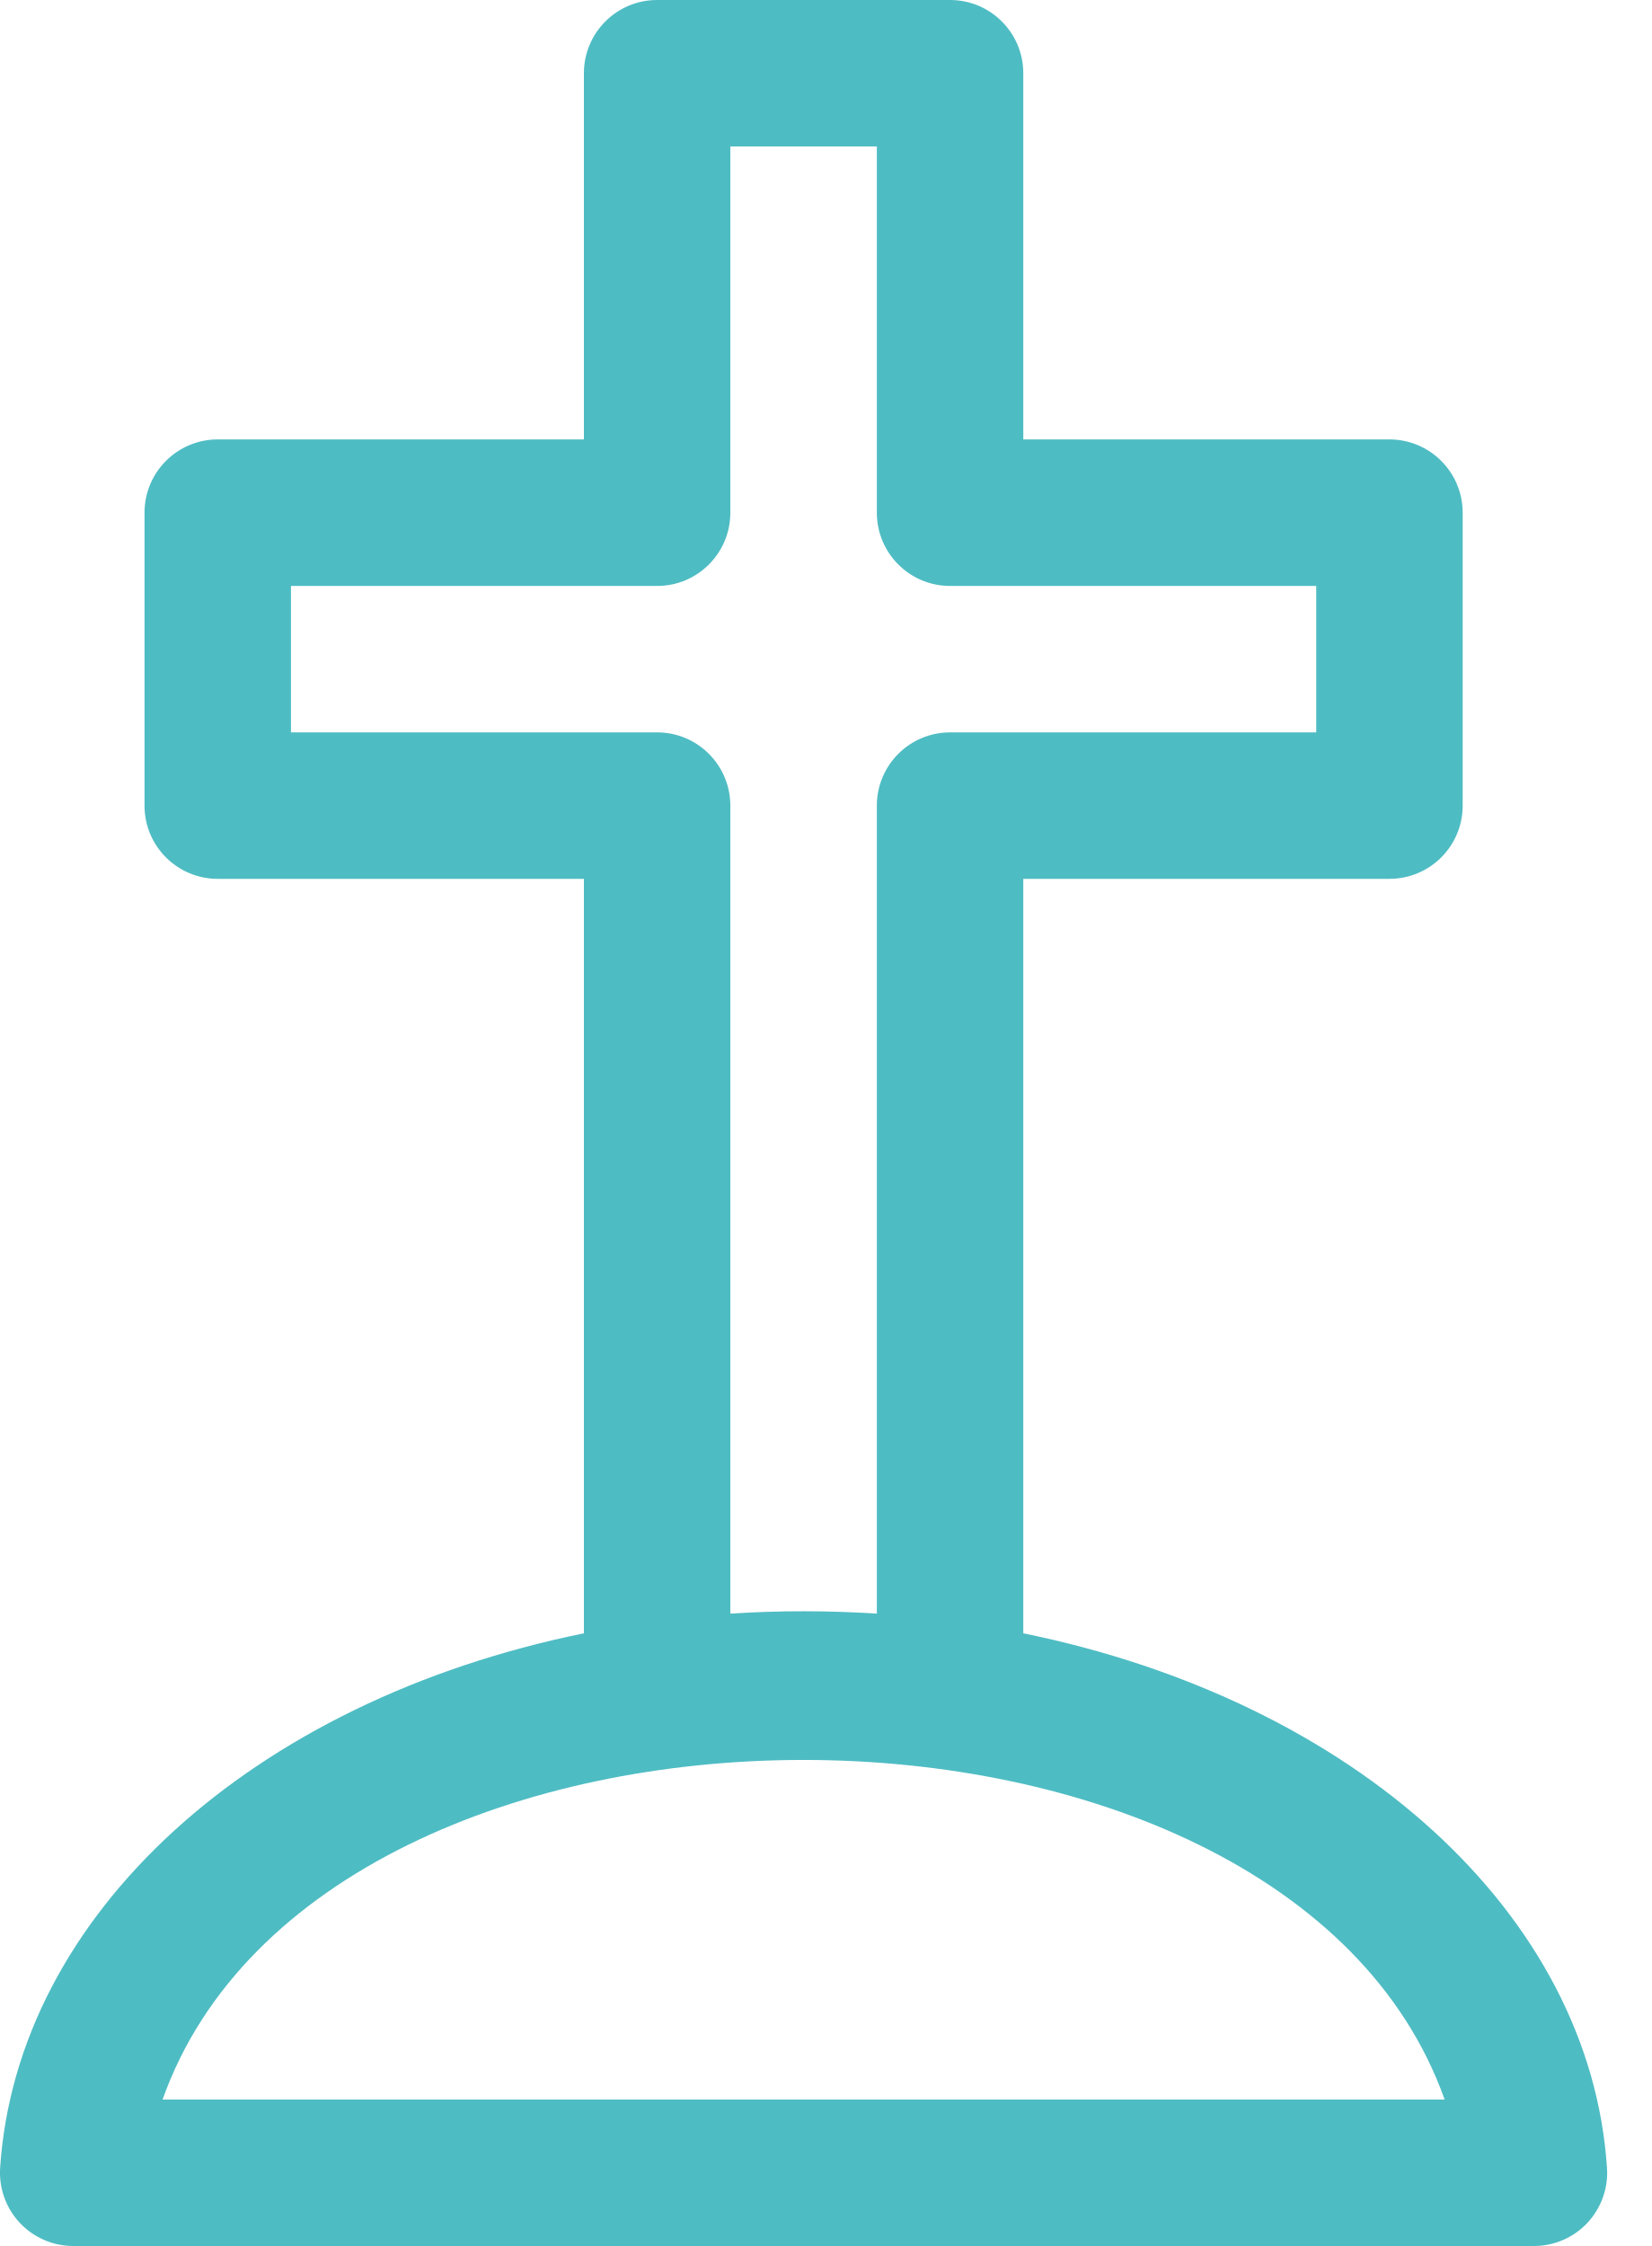
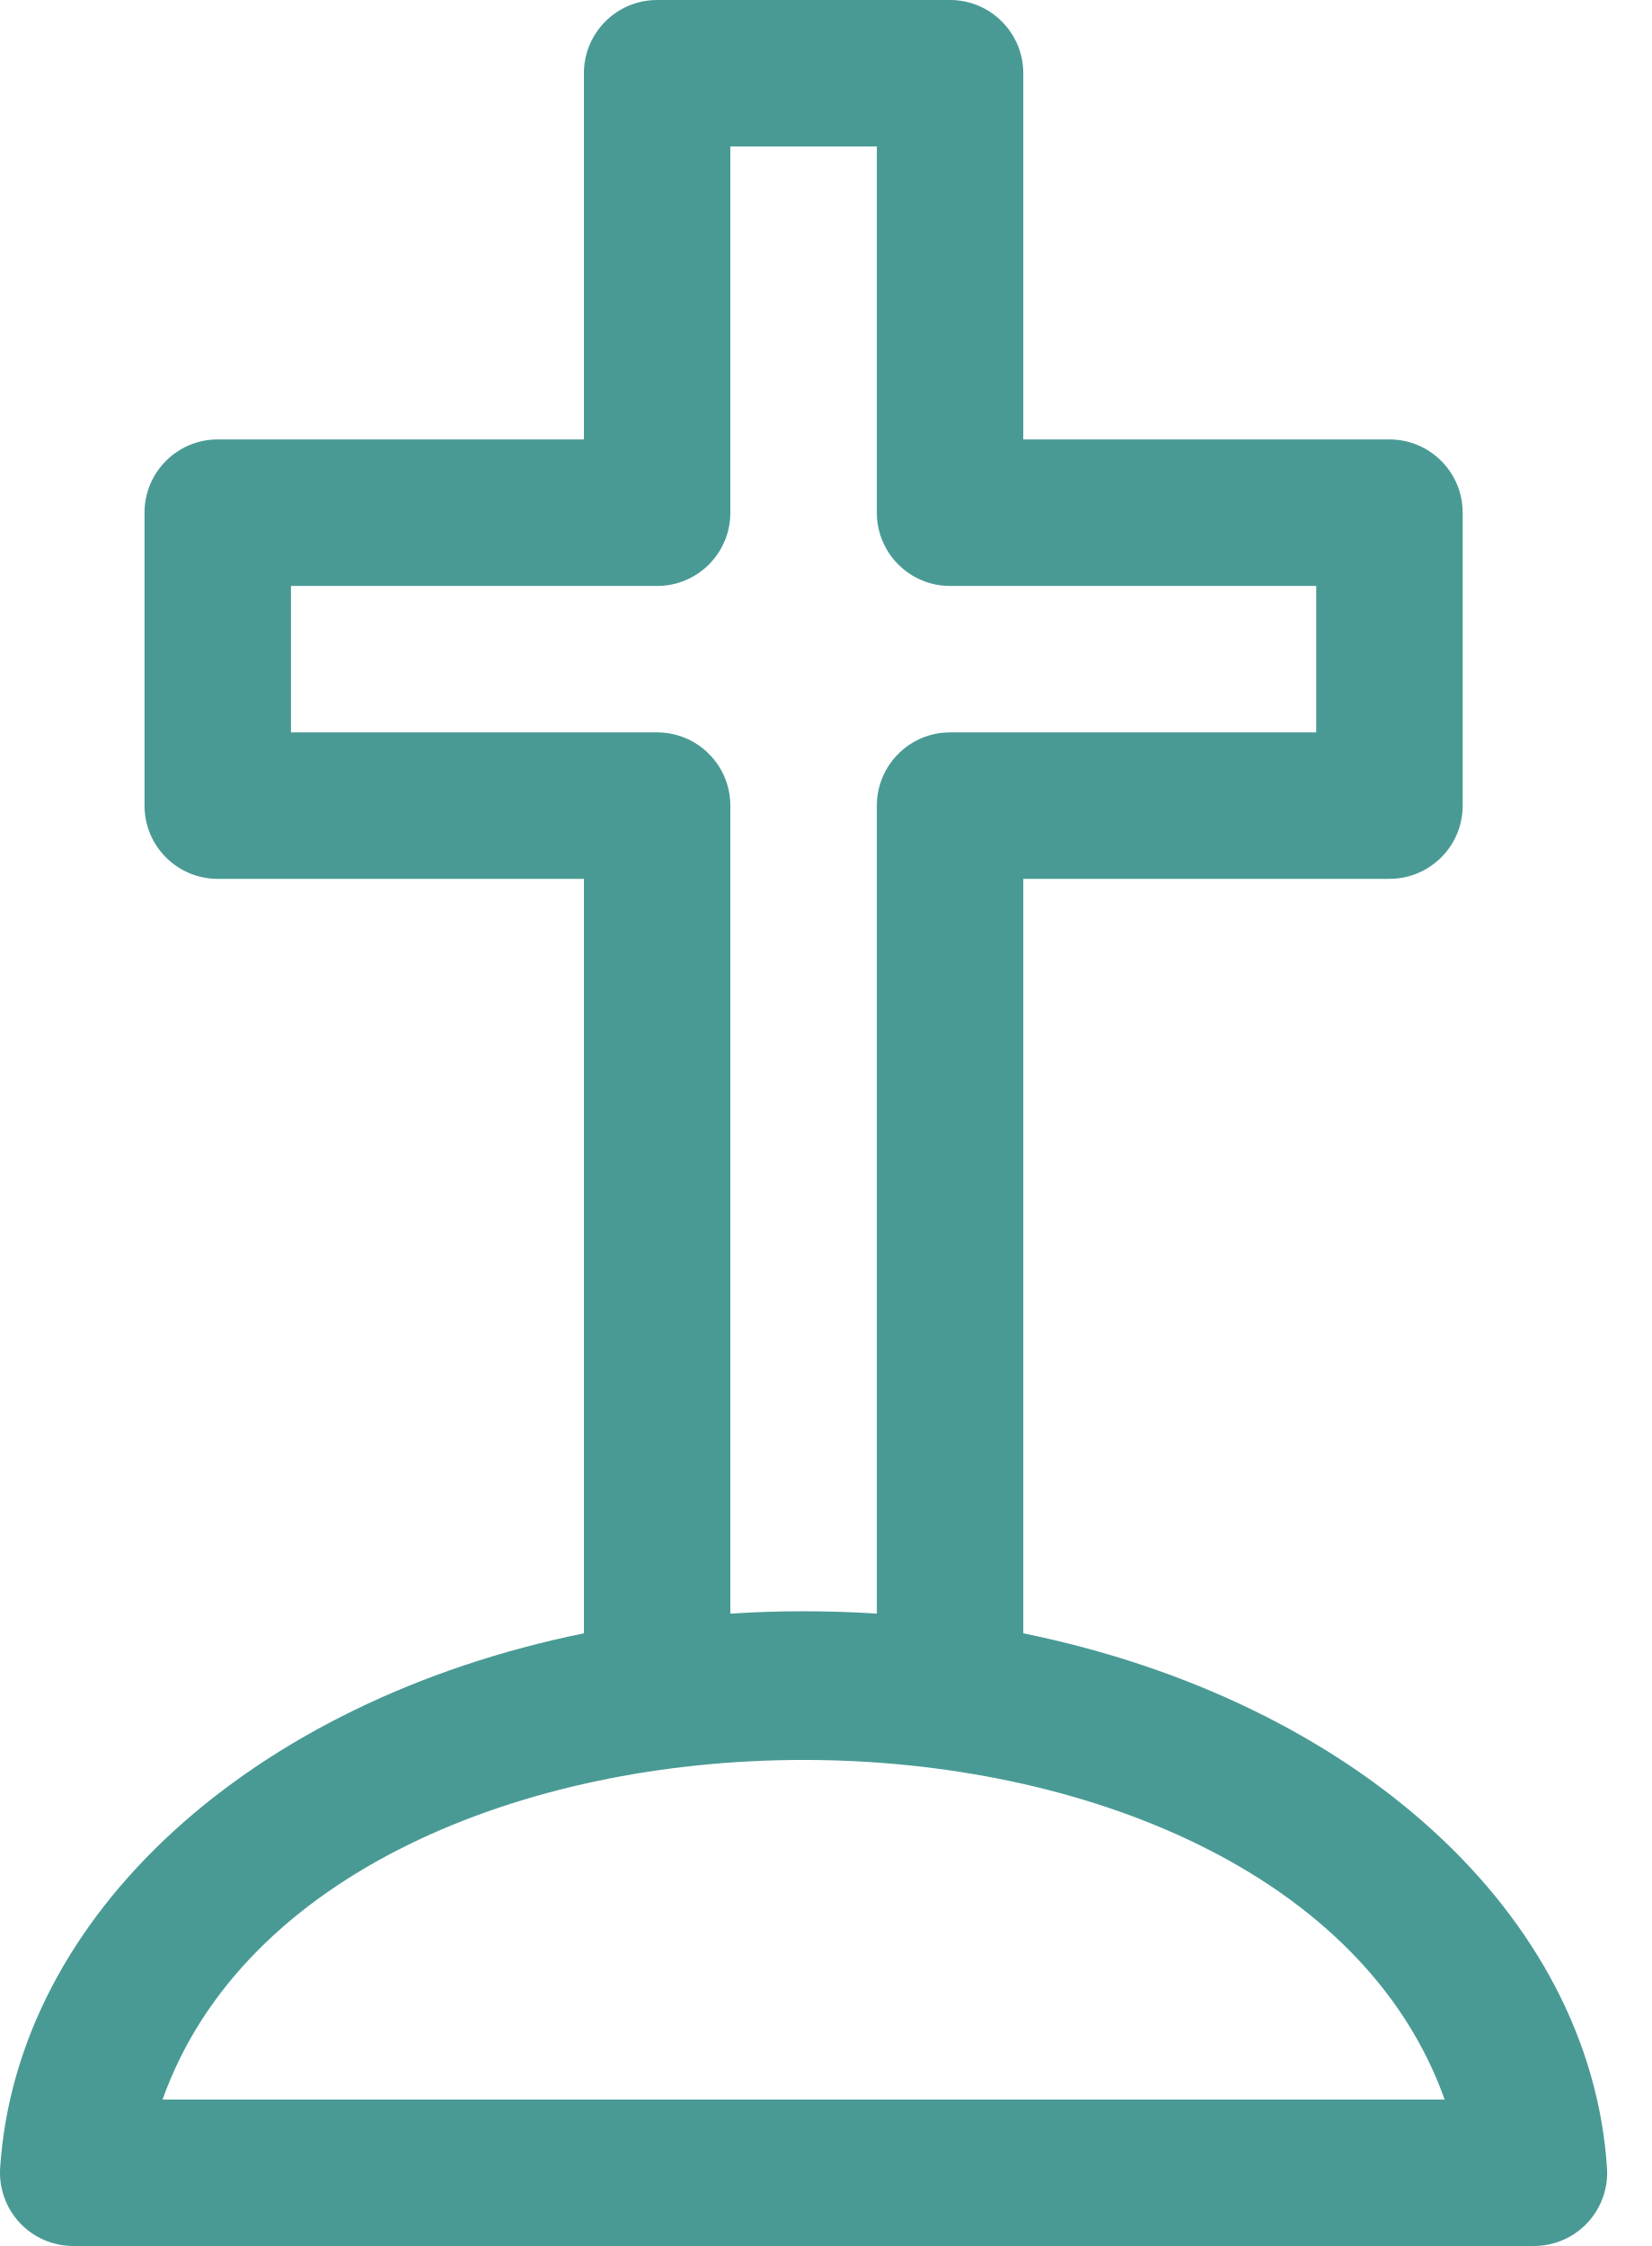
<svg xmlns="http://www.w3.org/2000/svg" width="25" height="34" viewBox="0 0 25 34" fill="none">
-   <path d="M24.329 32.818C24.077 28.984 20.518 25.75 15.492 24.725V13.304H21.035C21.648 13.304 22.144 12.808 22.144 12.196V7.761C22.144 7.149 21.648 6.652 21.035 6.652H15.492V1.109C15.492 0.497 14.996 0 14.383 0H9.948C9.336 0 8.84 0.497 8.84 1.109V6.652H3.296C2.684 6.652 2.188 7.149 2.188 7.761V12.196C2.188 12.808 2.684 13.304 3.296 13.304H8.84V24.725C3.814 25.75 0.255 28.984 0.002 32.818C-0.018 33.124 0.09 33.425 0.299 33.649C0.509 33.873 0.802 34 1.109 34H23.223C23.53 34 23.823 33.873 24.033 33.649C24.242 33.425 24.35 33.124 24.329 32.818ZM4.405 11.087V8.87H9.949C10.561 8.87 11.057 8.373 11.057 7.761V2.217H13.275V7.761C13.275 8.373 13.771 8.87 14.383 8.87H19.927V11.087H14.383C13.771 11.087 13.275 11.584 13.275 12.196V24.427C12.536 24.38 11.796 24.379 11.057 24.427V12.196C11.057 11.584 10.561 11.087 9.949 11.087H4.405V11.087ZM2.461 31.783C4.899 24.925 19.436 24.932 21.871 31.783H2.461Z" fill="#4EBCC3" />
+   <path d="M24.329 32.818C24.077 28.984 20.518 25.75 15.492 24.725V13.304H21.035C21.648 13.304 22.144 12.808 22.144 12.196V7.761C22.144 7.149 21.648 6.652 21.035 6.652H15.492V1.109C15.492 0.497 14.996 0 14.383 0H9.948C9.336 0 8.84 0.497 8.84 1.109V6.652H3.296C2.684 6.652 2.188 7.149 2.188 7.761V12.196C2.188 12.808 2.684 13.304 3.296 13.304H8.84V24.725C3.814 25.75 0.255 28.984 0.002 32.818C-0.018 33.124 0.09 33.425 0.299 33.649C0.509 33.873 0.802 34 1.109 34H23.223C23.53 34 23.823 33.873 24.033 33.649C24.242 33.425 24.35 33.124 24.329 32.818ZM4.405 11.087V8.87H9.949C10.561 8.87 11.057 8.373 11.057 7.761V2.217H13.275V7.761C13.275 8.373 13.771 8.87 14.383 8.87H19.927V11.087H14.383C13.771 11.087 13.275 11.584 13.275 12.196V24.427C12.536 24.38 11.796 24.379 11.057 24.427V12.196C11.057 11.584 10.561 11.087 9.949 11.087H4.405V11.087ZM2.461 31.783C4.899 24.925 19.436 24.932 21.871 31.783H2.461Z" fill="#499A95" />
</svg>
